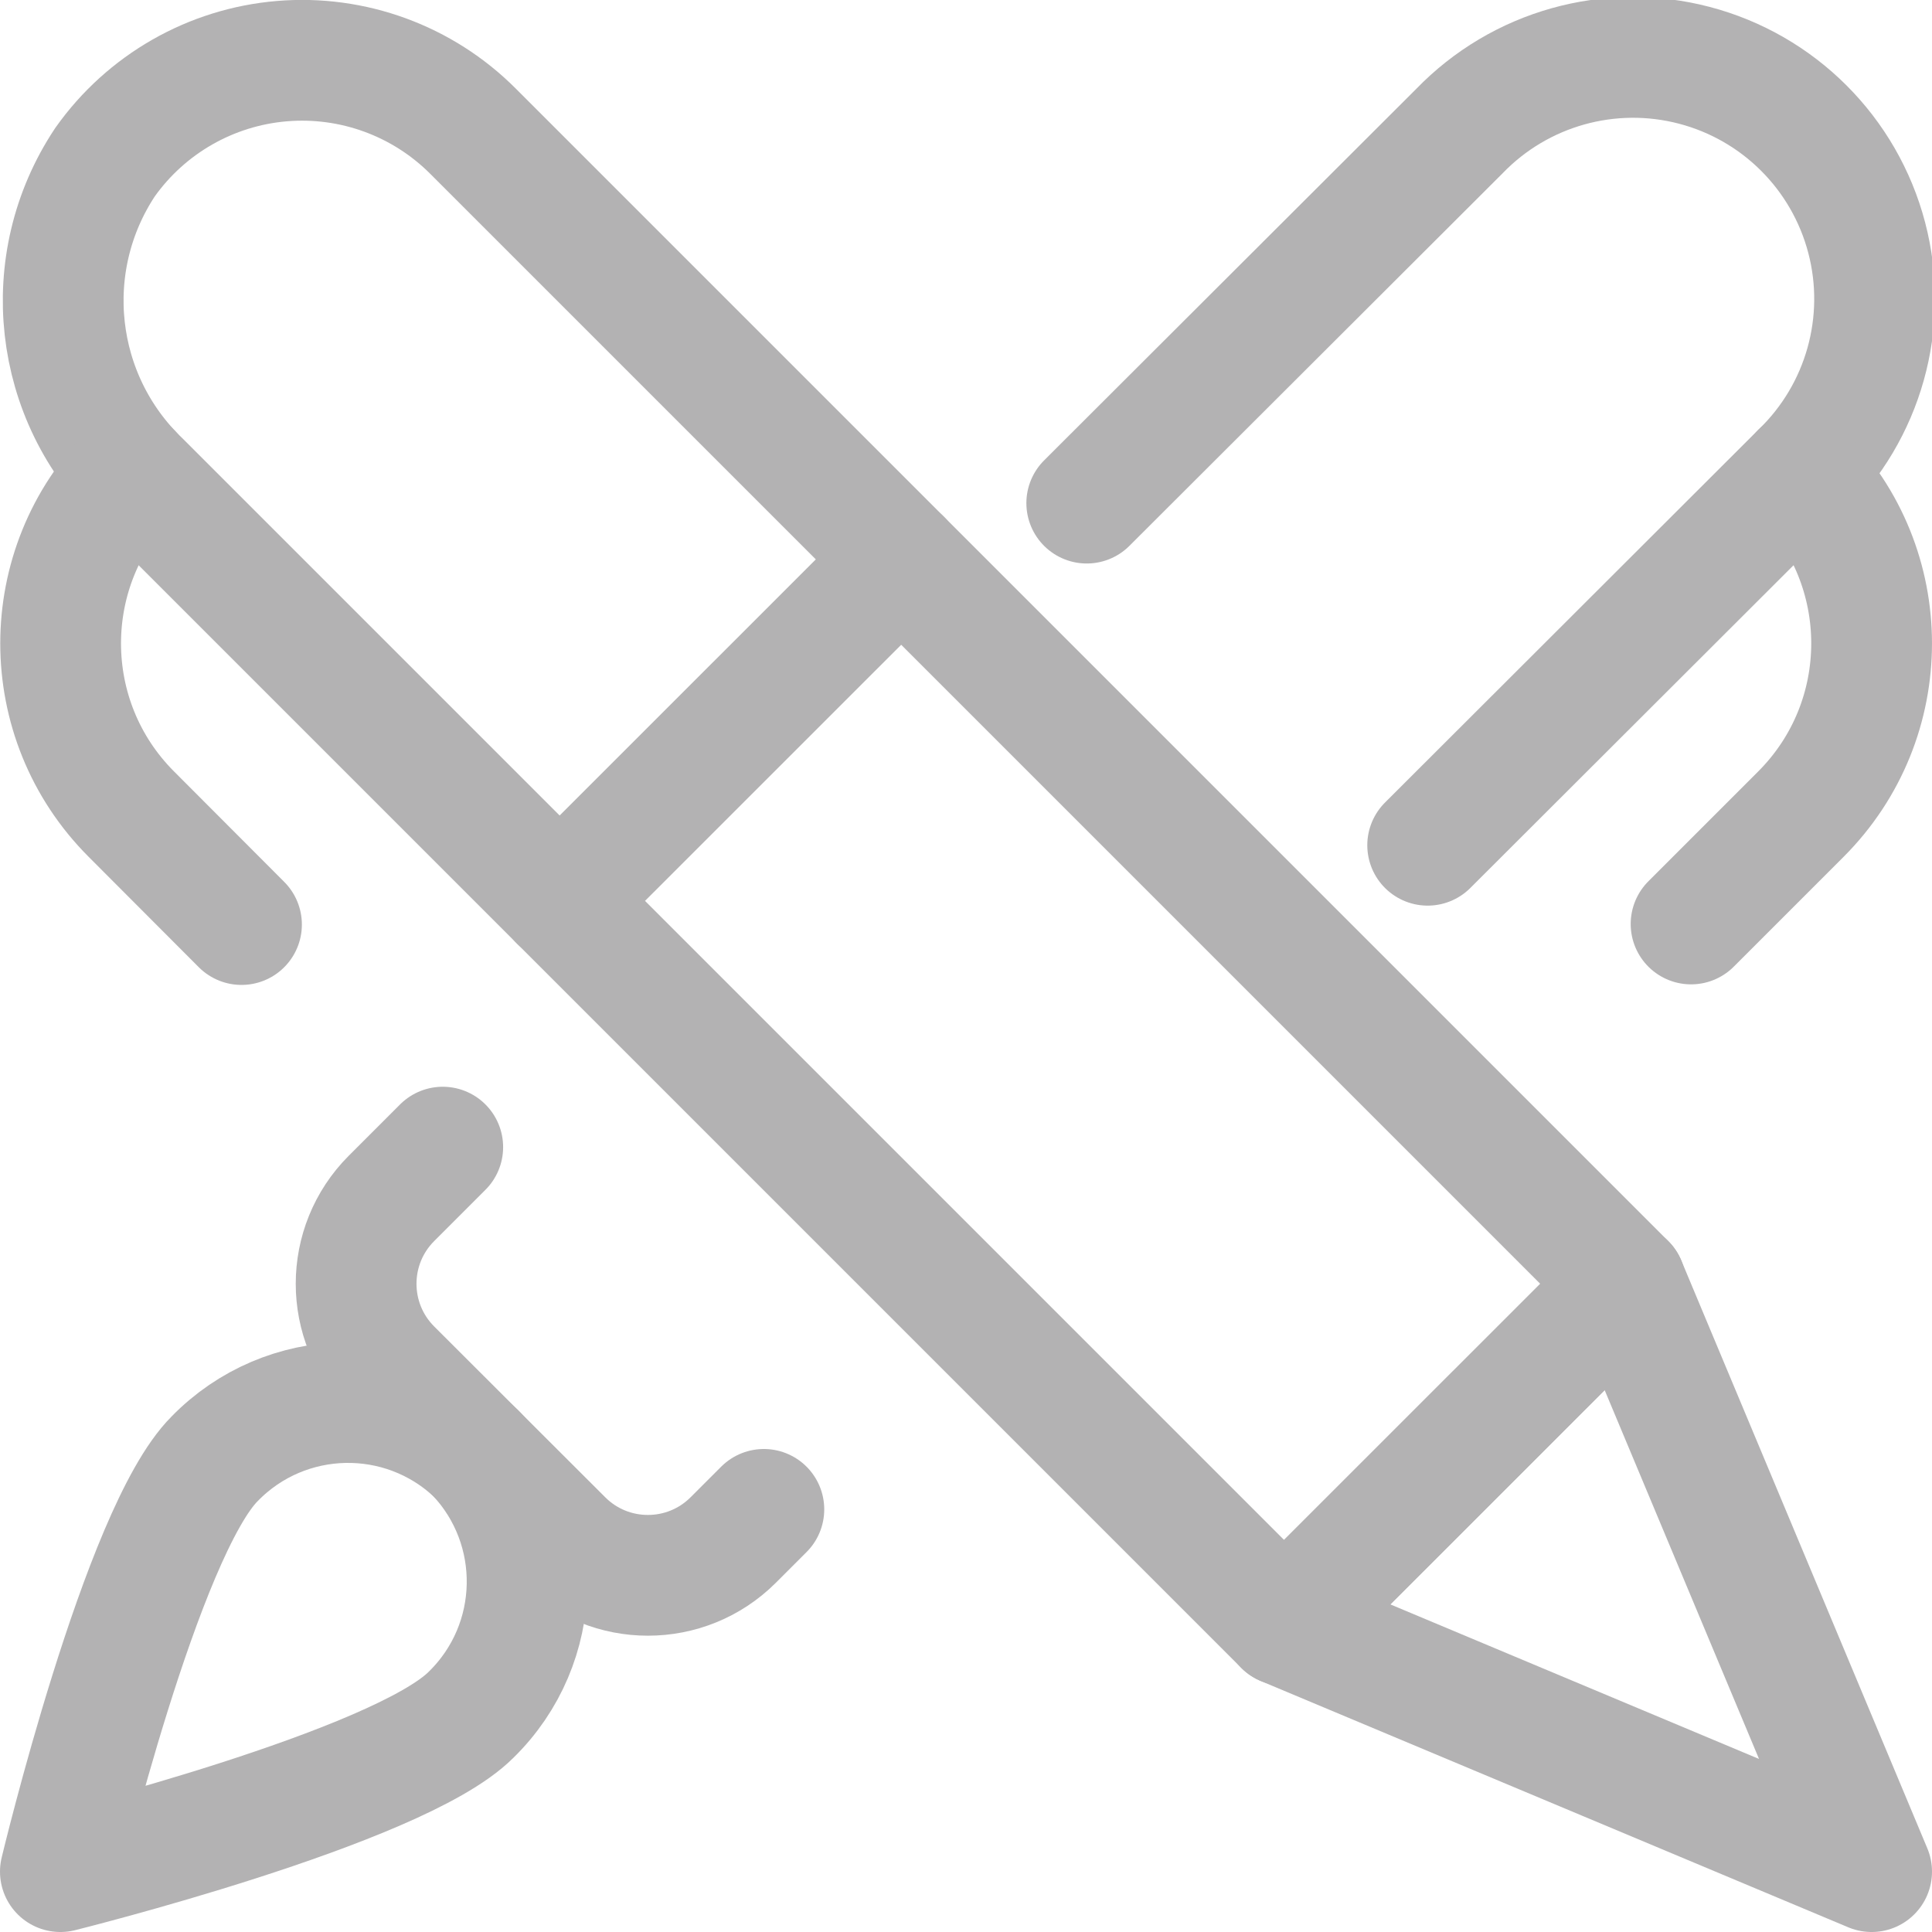
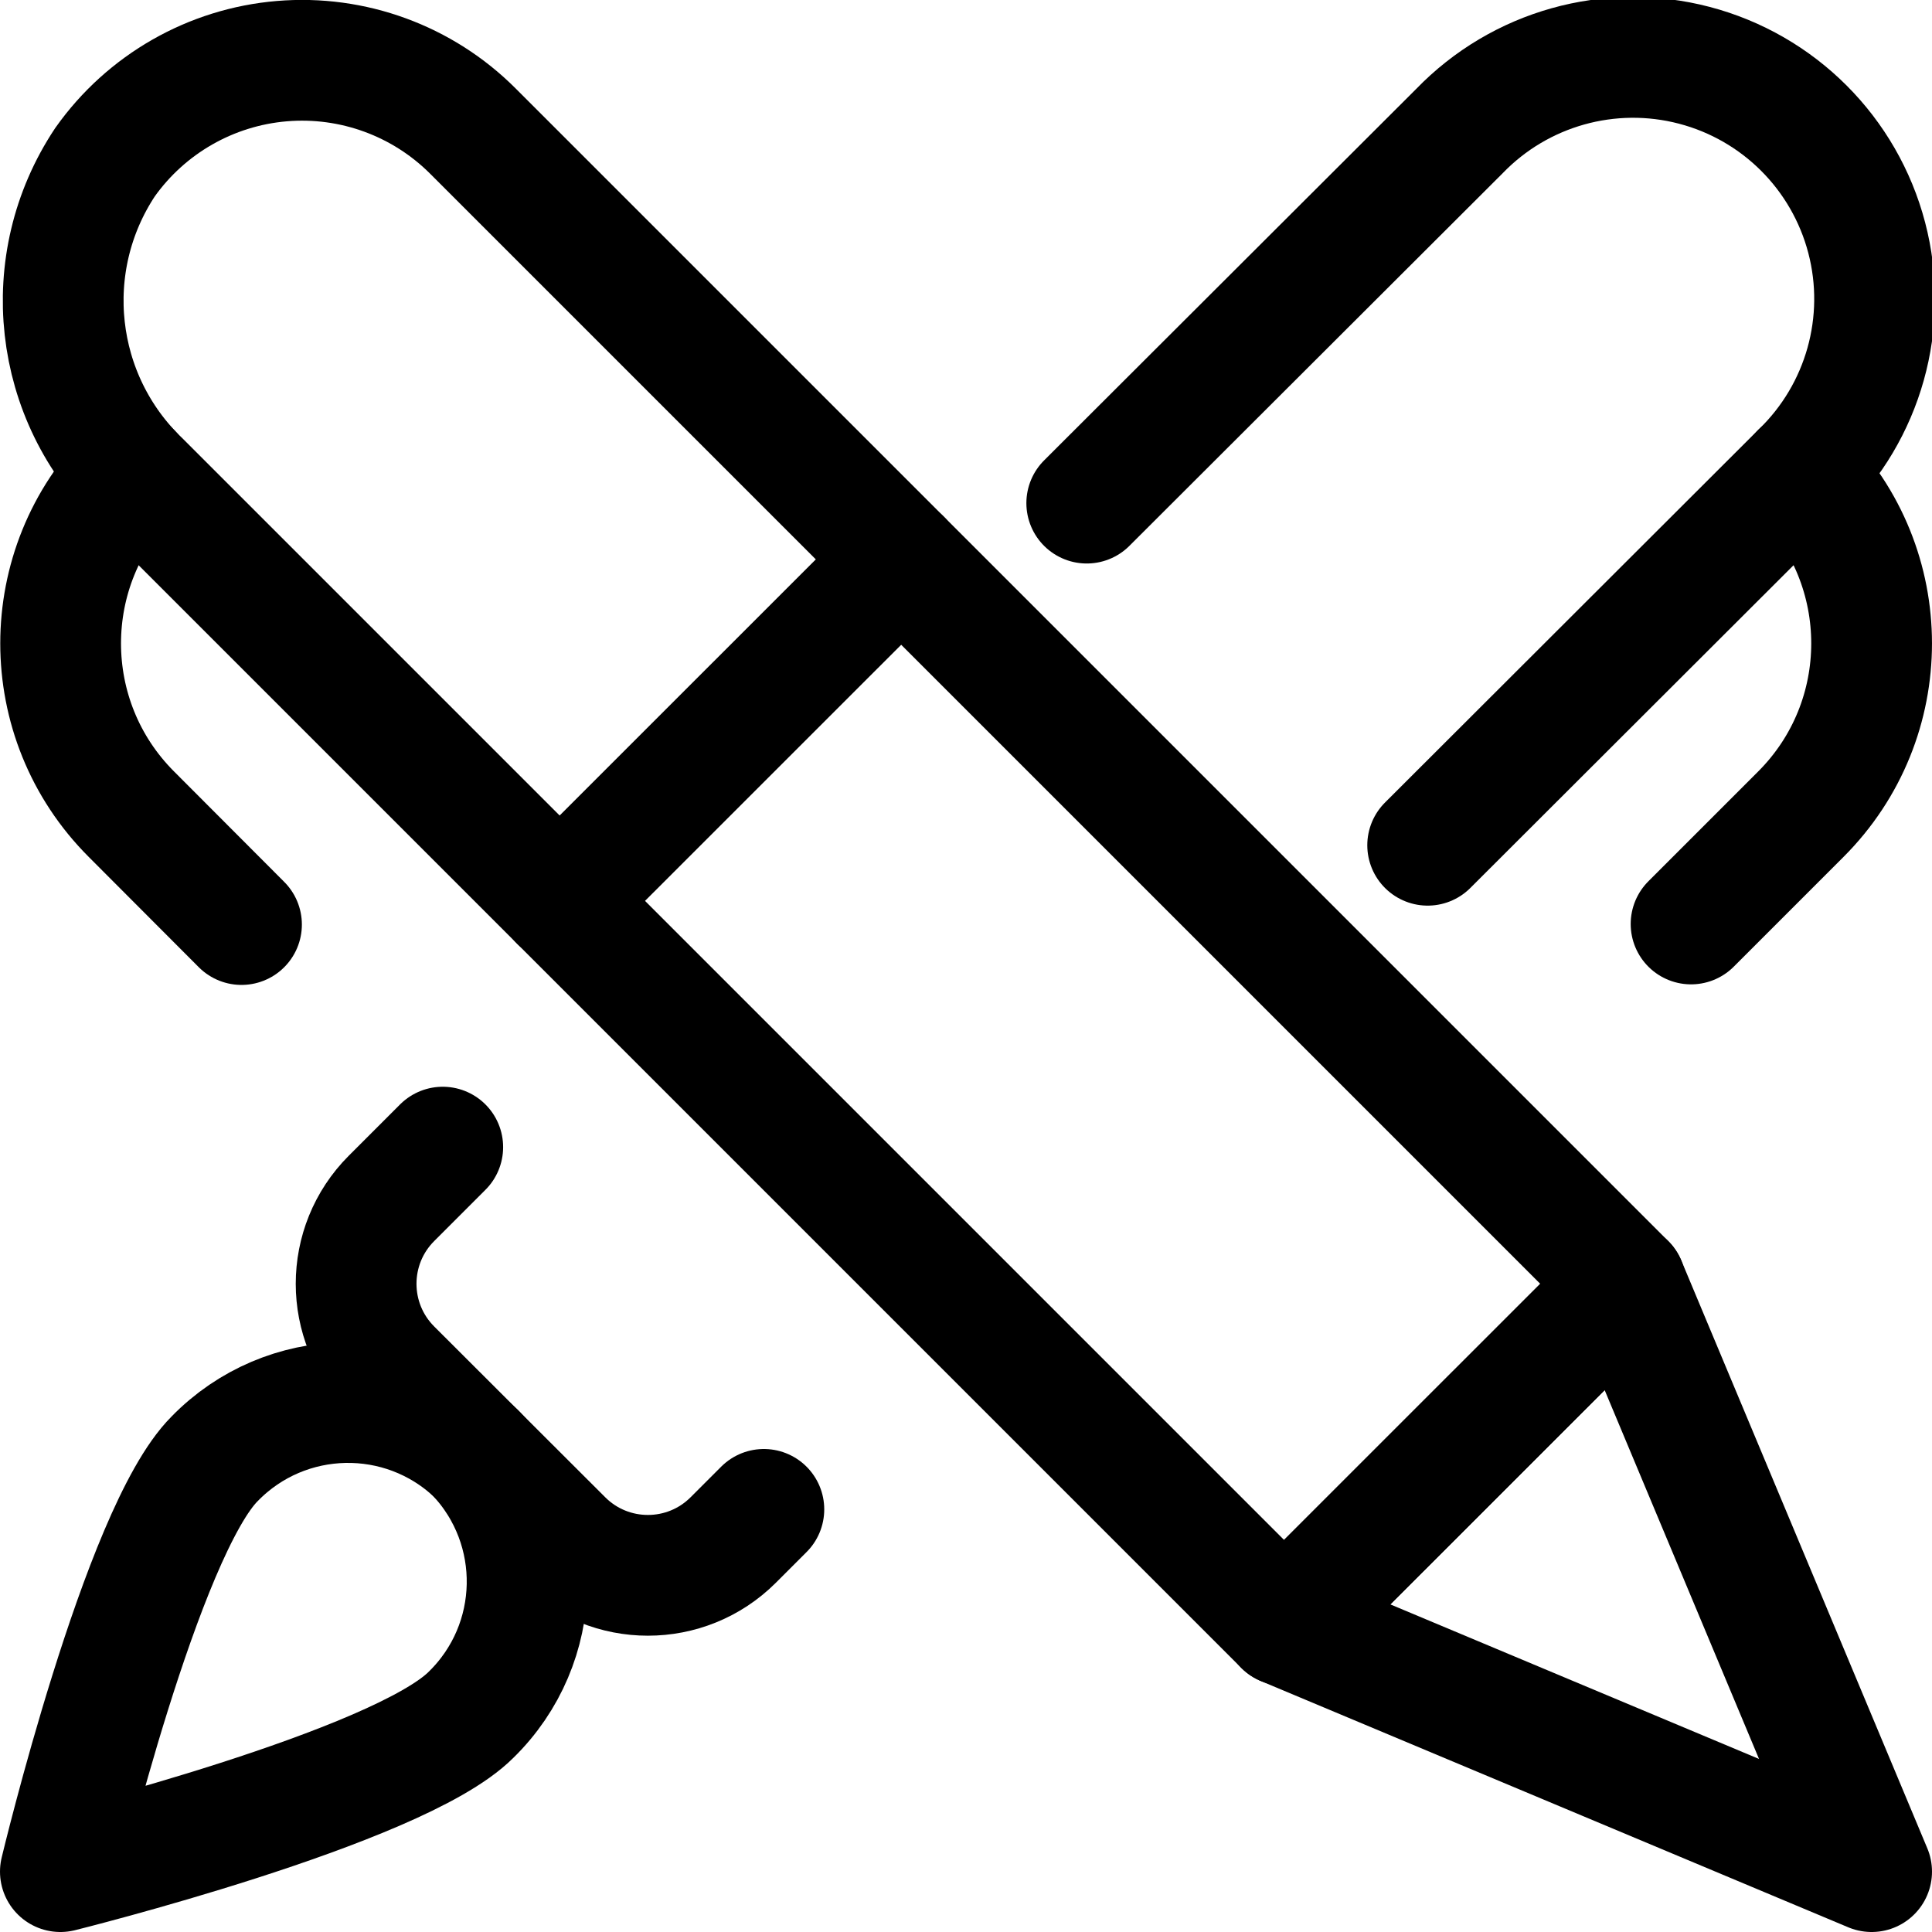
<svg xmlns="http://www.w3.org/2000/svg" viewBox="0 0 24 24">
  <defs>
-     <style>.a{fill:none;stroke:#b3b2b3;stroke-linecap:round;stroke-linejoin:round;stroke-width:1.5px;}</style>
+     <style>.a{fill:none;stroke:currentColor;stroke-linecap:round;stroke-linejoin:round;stroke-width:1.5px;}</style>
  </defs>
  <path class="a" d="M17.735,10.5l4.636-4.629a3,3,0,1,0-4.242-4.242L13.5,6.25" />
  <path class="a" d="M5.5,14.25l-.637.637a1.5,1.5,0,0,0,0,2.121L6.988,19.13a1.5,1.5,0,0,0,2.121,0l.38-.38" />
  <path class="a" d="M22.371,5.871a3,3,0,0,1,0,4.243l-1.364,1.364" />
  <path class="a" d="M5.914,18.056a2.314,2.314,0,0,0-3.247.065C1.762,19.026.75,23.25.75,23.25s4.194-1.042,5.1-1.947A2.313,2.313,0,0,0,5.914,18.056Z" />
  <path class="a" d="M5.875,1.629,20.194,15.948,15.951,20.19,1.746,5.985a3.112,3.112,0,0,1-.441-3.971A3,3,0,0,1,5.875,1.629Z" />
  <path class="a" d="M1.632,5.871a3,3,0,0,0,0,4.243L3,11.485" />
  <line class="a" x1="6.952" y1="11.191" x2="11.195" y2="6.949" />
  <polygon class="a" points="23.25 23.25 20.194 15.948 15.951 20.19 23.25 23.25" />
</svg>
